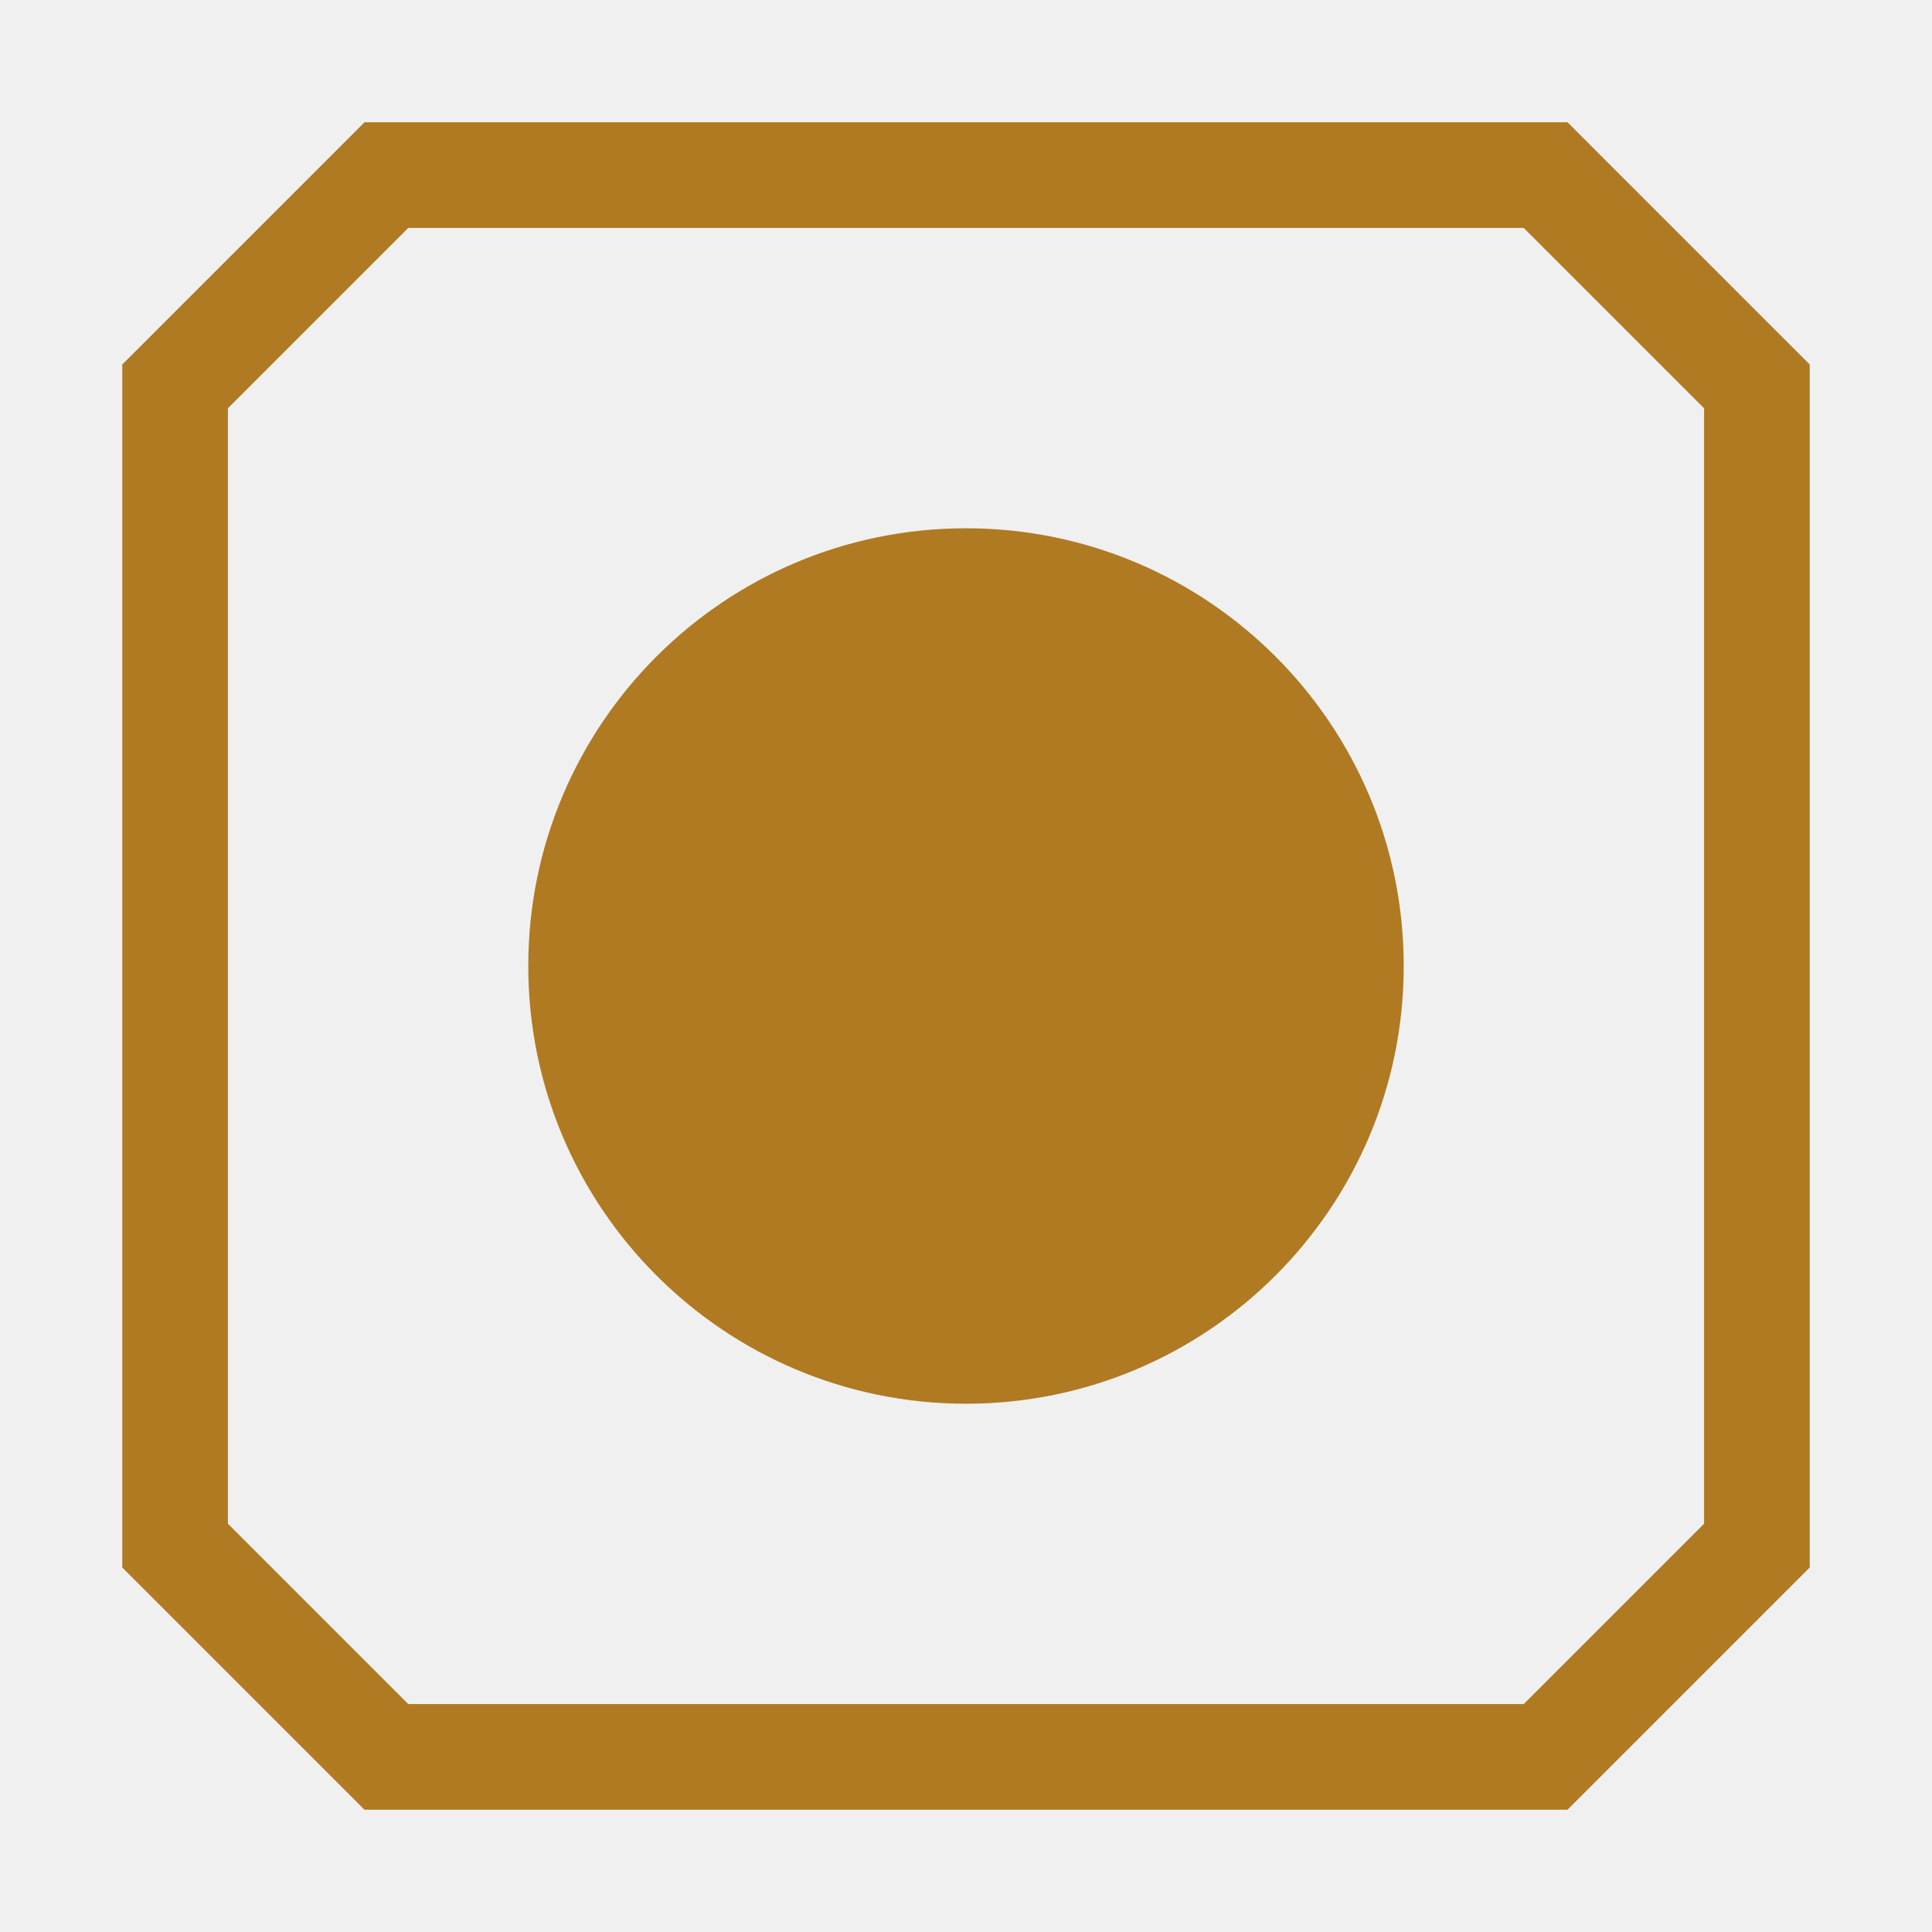
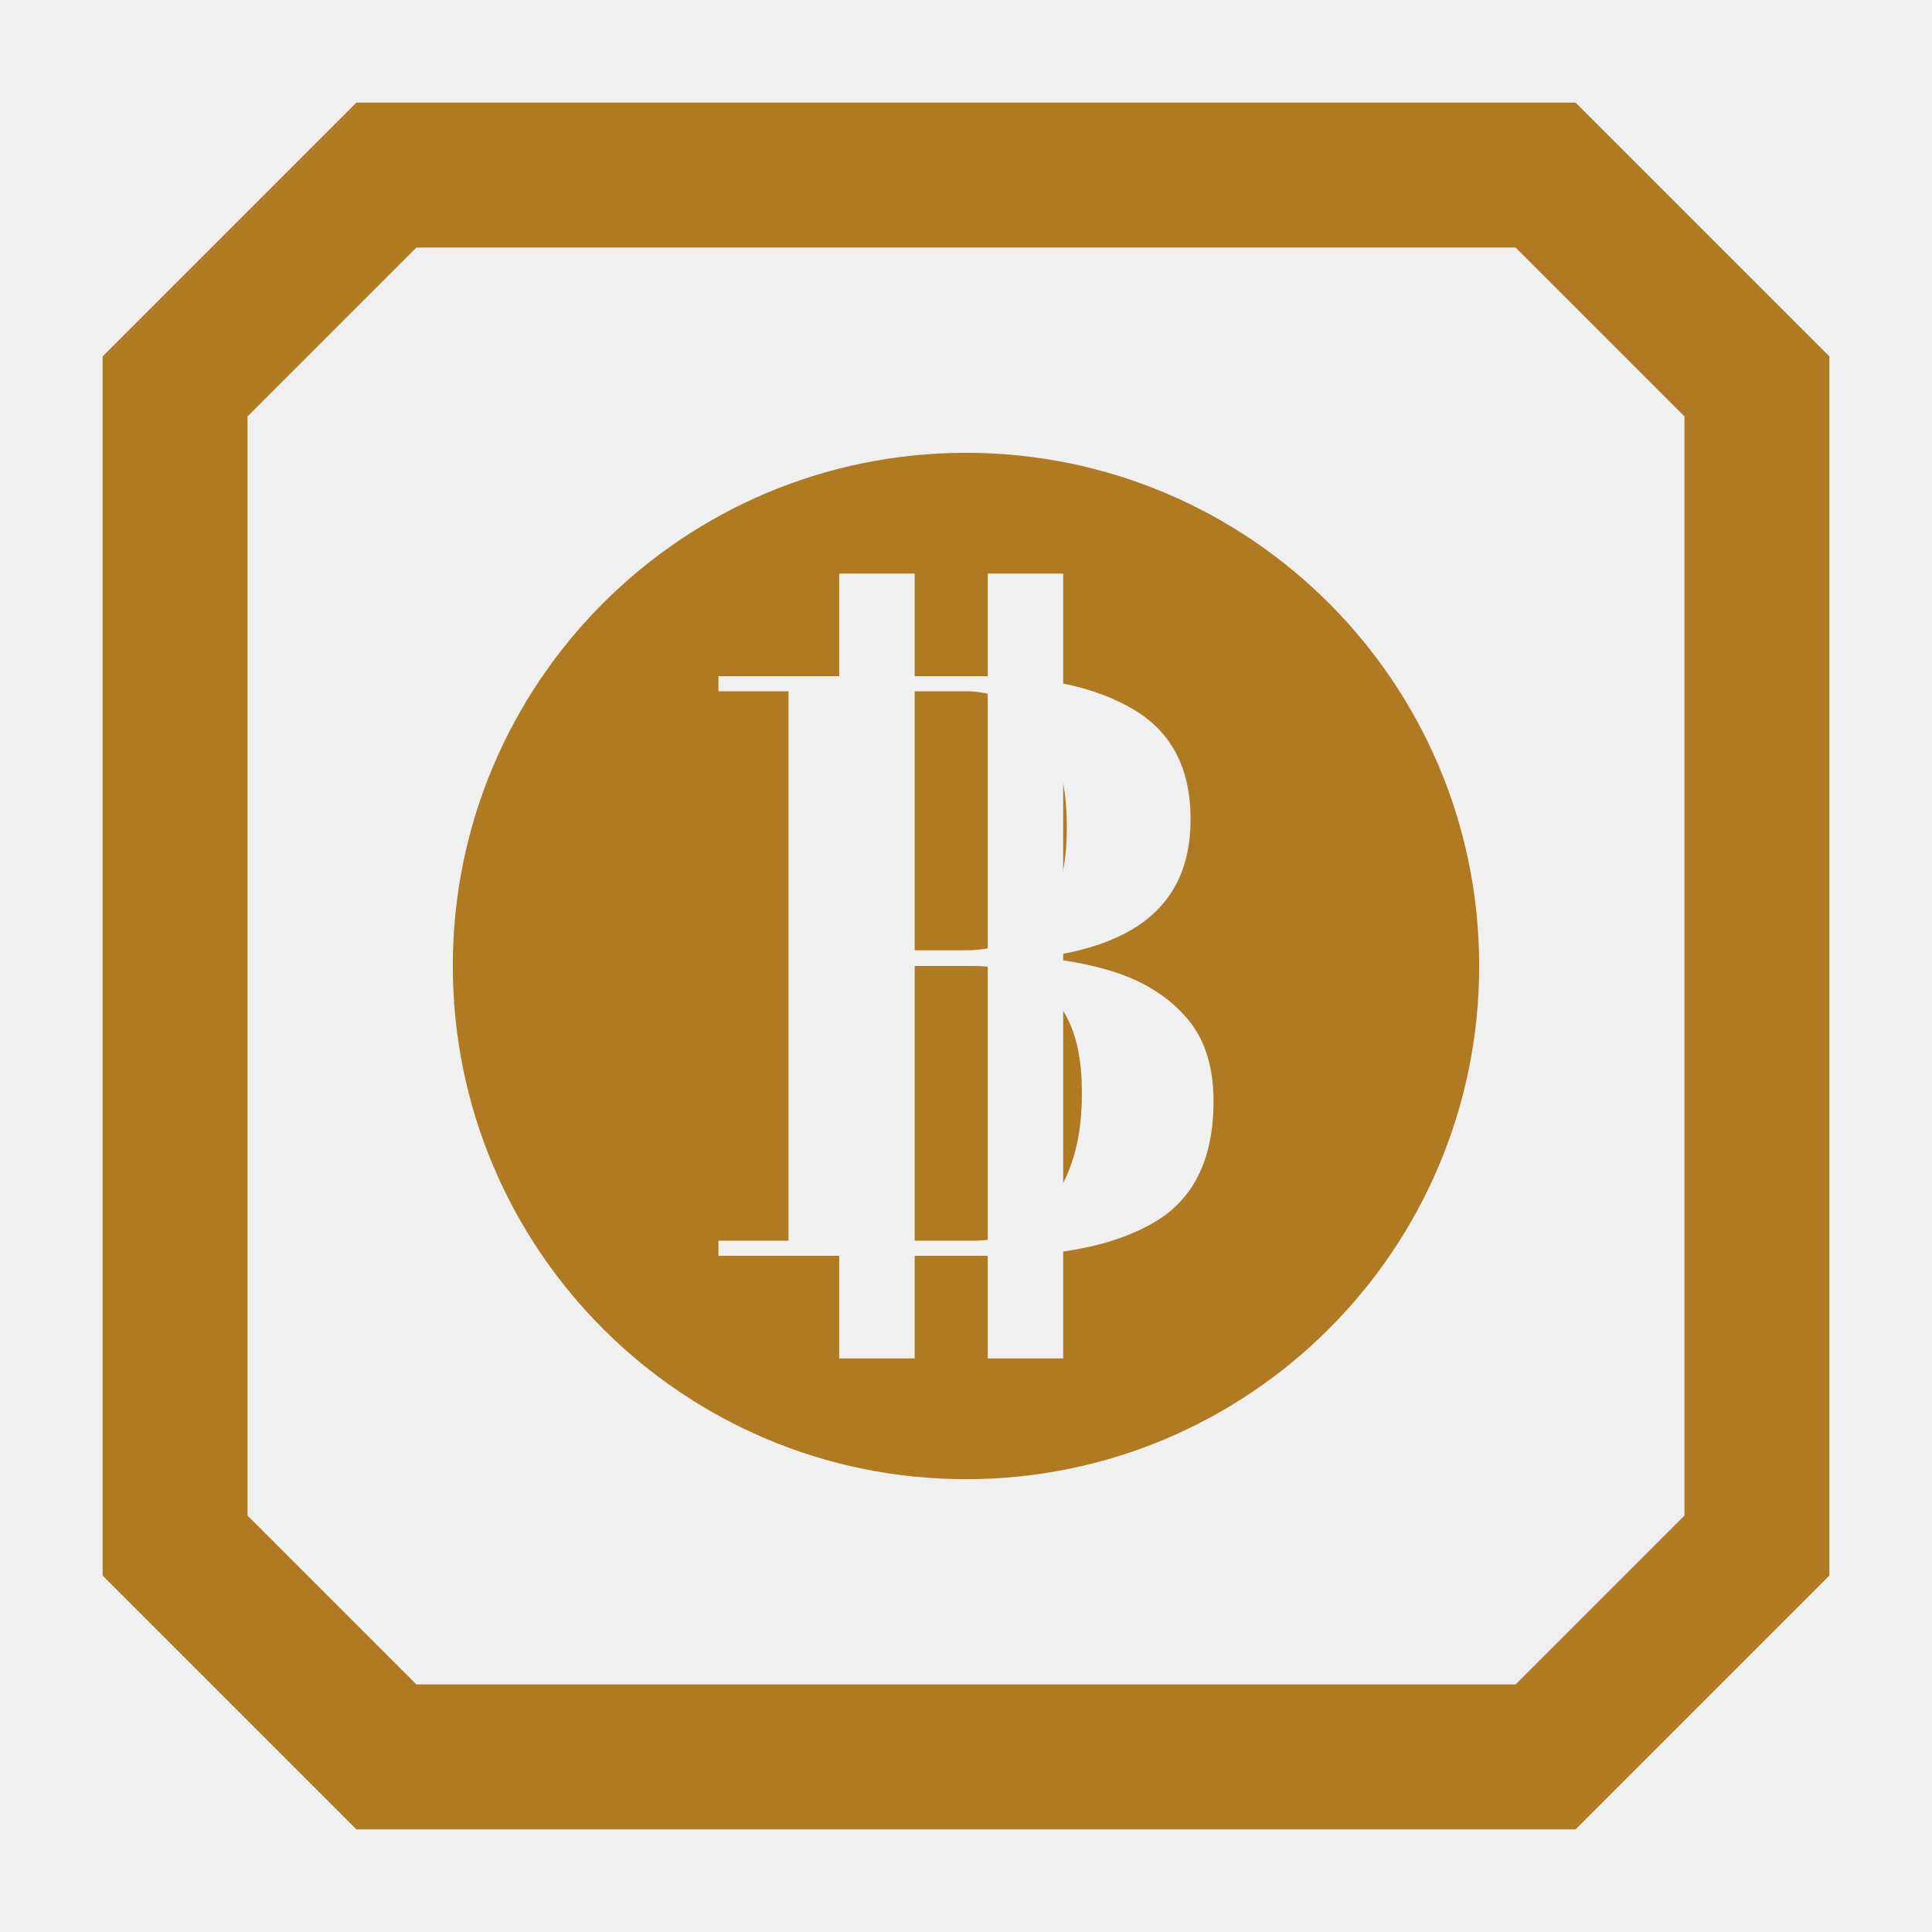
<svg xmlns="http://www.w3.org/2000/svg" width="88" height="88" viewBox="0 0 32 32" role="img" aria-label="Adag">
-   <path d="M6.4 2.9h19.2l3.5 3.5v19.2l-3.5 3.5H6.4l-3.5-3.5V6.4z" fill="none" stroke="rgb(176, 122, 34)" stroke-width="1.75" />
-   <circle cx="16" cy="16" r="7.25" fill="rgb(176, 122, 34)" />
+   <defs>
+     <mask id="adag-hallmark" maskUnits="userSpaceOnUse" x="0" y="0" width="32" height="32">
+       <circle cx="16" cy="16" r="8.5" fill="#fff" />
+       <path d="M16.52 20.8L11.9 20.8L11.9 20.55L16.13 20.55Q16.65 20.55 17.06 20.26Q17.46 19.97 17.69 19.42Q17.92 18.87 17.92 18.11L17.92 18.11Q17.92 17.35 17.69 16.89Q17.46 16.42 17.06 16.21Q16.65 16 16.13 16L16.13 16L14.72 16L14.72 15.83L16.52 15.83Q17.52 15.83 18.33 16.06Q19.14 16.29 19.62 16.82Q20.1 17.34 20.1 18.24L20.1 18.24Q20.1 19.64 19.16 20.22Q18.21 20.8 16.52 20.8L16.52 20.8M15.05 20.68L13.06 20.68L13.06 11.32L15.05 11.32L15.05 20.68M16.27 15.91L14.72 15.91L14.72 15.74L16 15.74Q16.46 15.74 16.84 15.55Q17.22 15.36 17.45 14.91Q17.67 14.46 17.67 13.7L17.67 13.7Q17.67 12.94 17.45 12.44Q17.22 11.94 16.84 11.7Q16.46 11.45 16 11.45L16 11.45L11.9 11.45L11.9 11.2L16.27 11.2Q17.86 11.2 18.79 11.76Q19.72 12.32 19.72 13.57L19.72 13.57Q19.72 14.76 18.84 15.34Q17.96 15.91 16.27 15.91L16.27 15.91" fill="#000" />
+       <rect x="13.9" y="9.5" width="1.25" height="13" fill="#000" />
+       <rect x="16.36" y="9.5" width="1.25" height="13" fill="#000" />
+     </mask>
+   </defs>
+   <path d="M6.4 2.9h19.2l3.5 3.5v19.2l-3.5 3.5H6.4l-3.5-3.5V6.4z" fill="none" stroke="rgb(176, 122, 34)" stroke-width="2.4" stroke-linejoin="miter" />
+   <rect width="32" height="32" fill="rgb(176, 122, 34)" mask="url(#adag-hallmark)" />
</svg>
